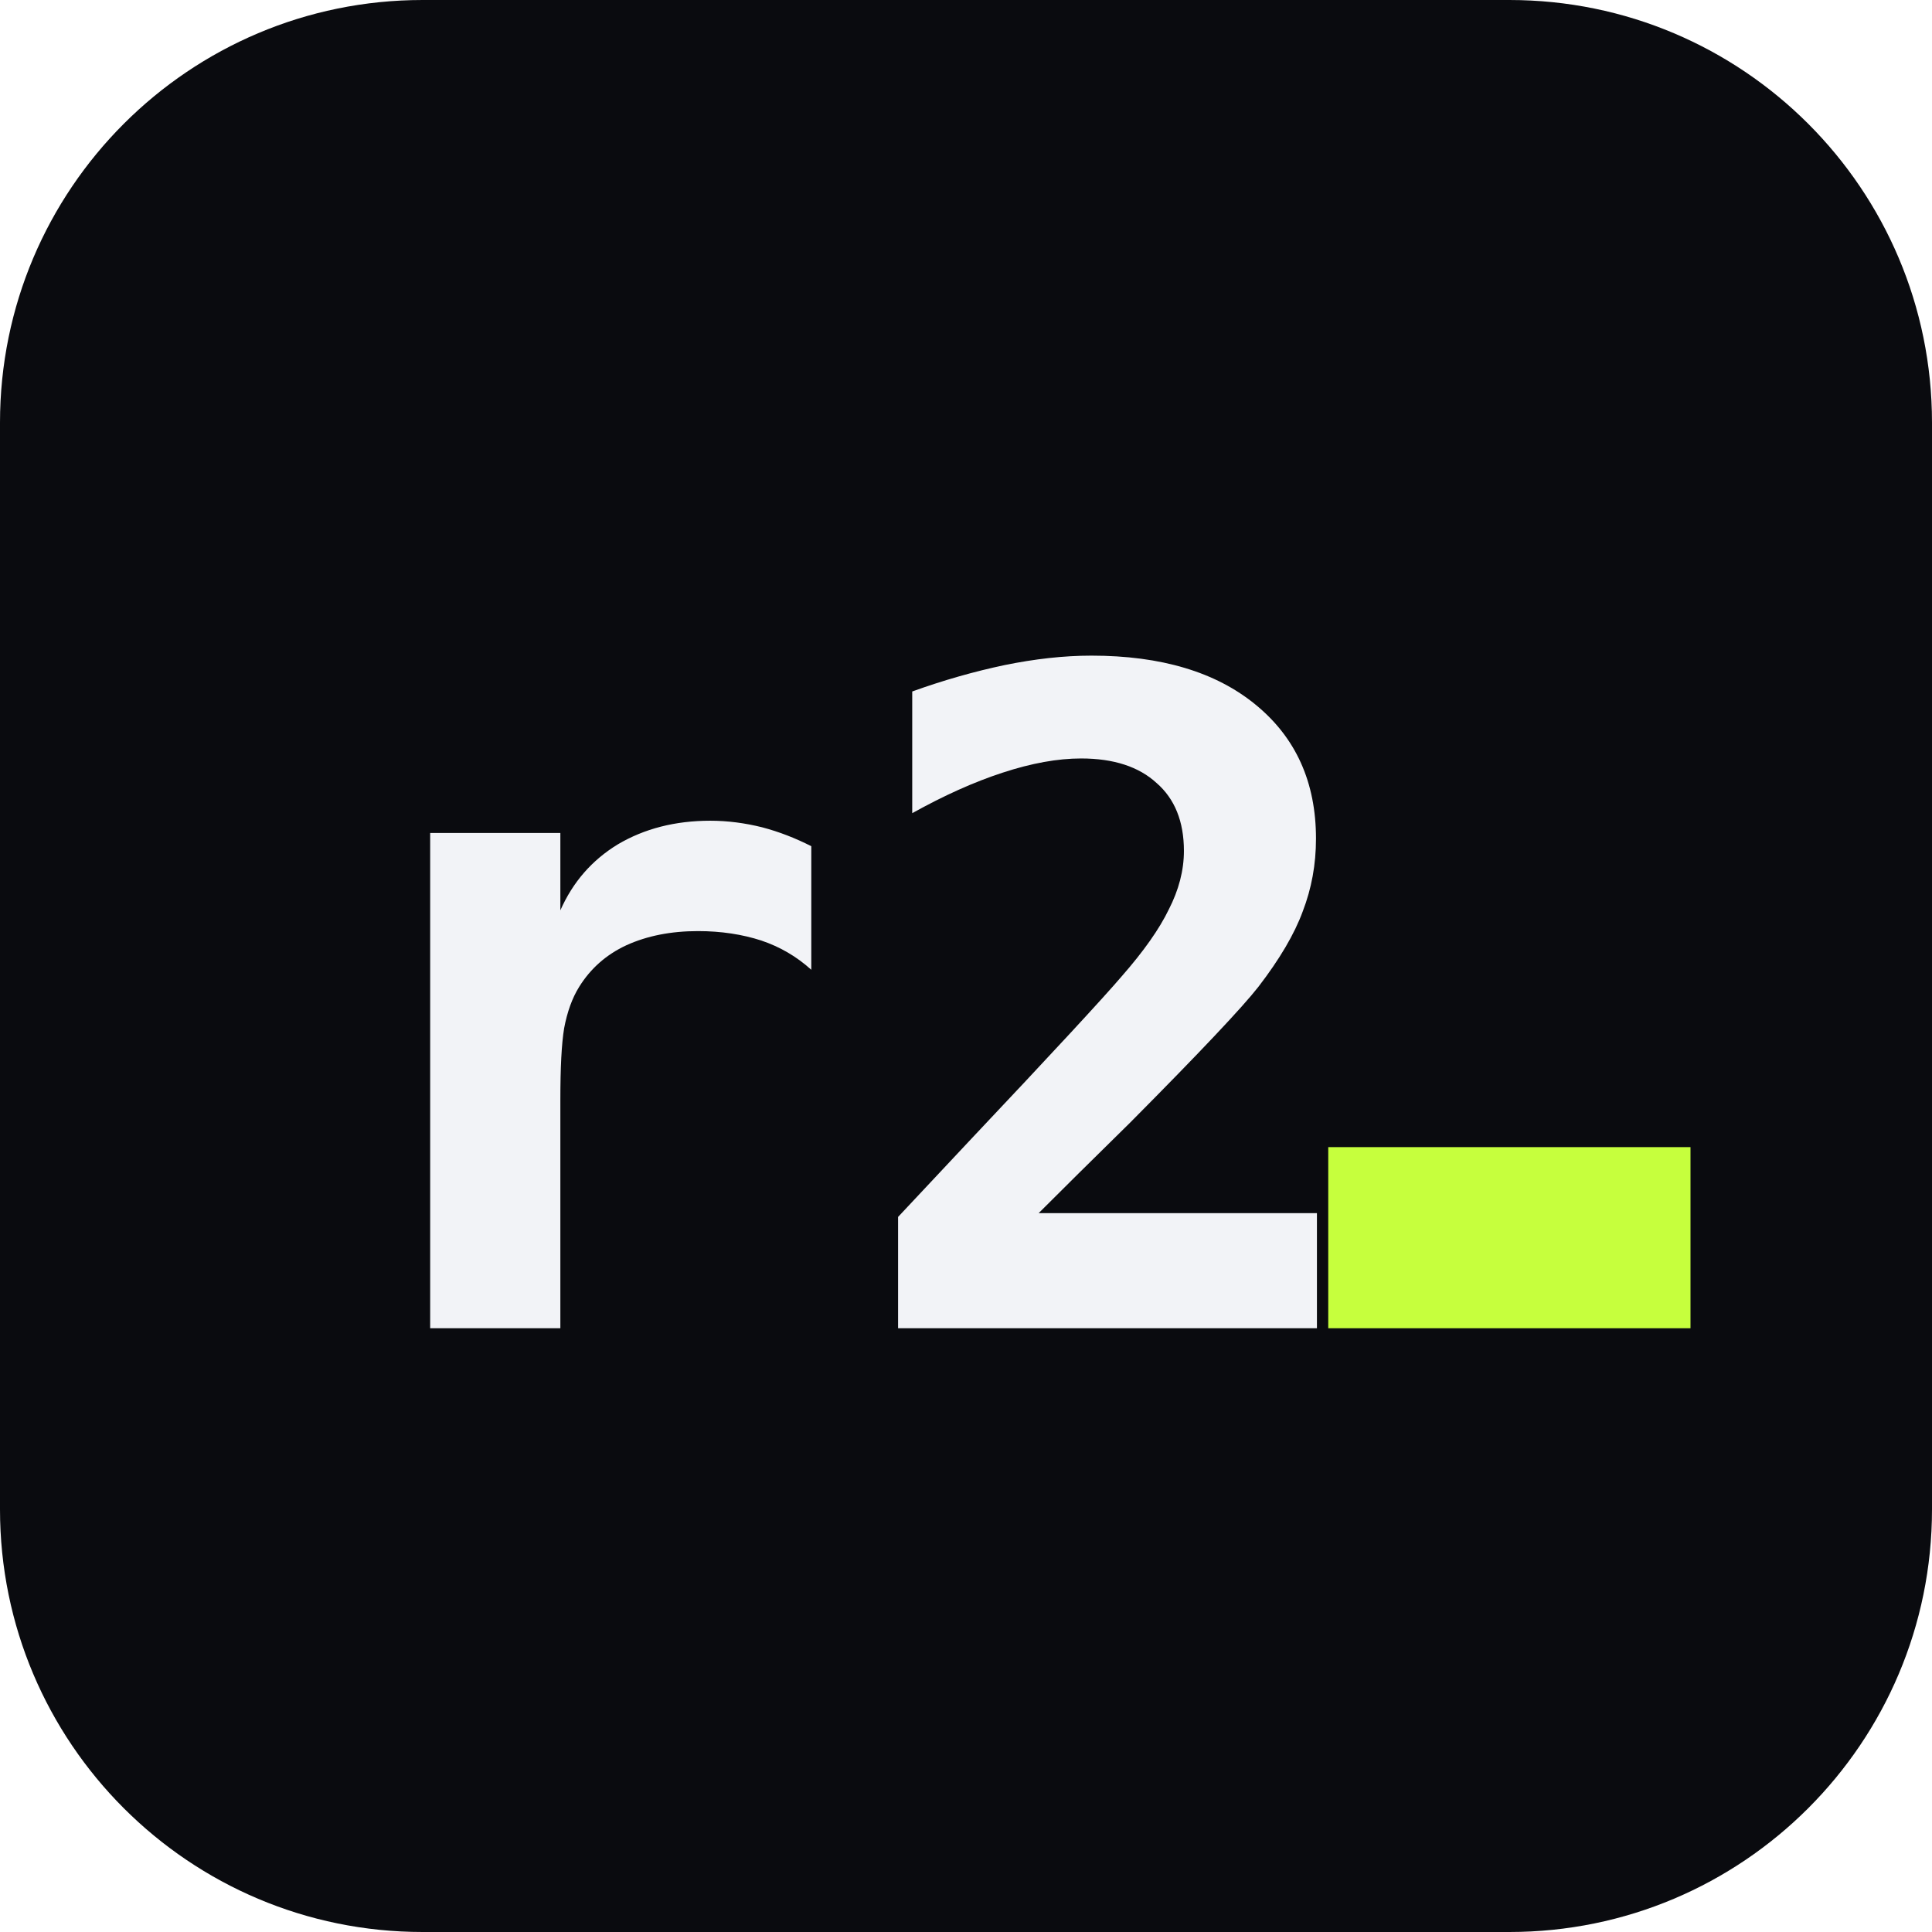
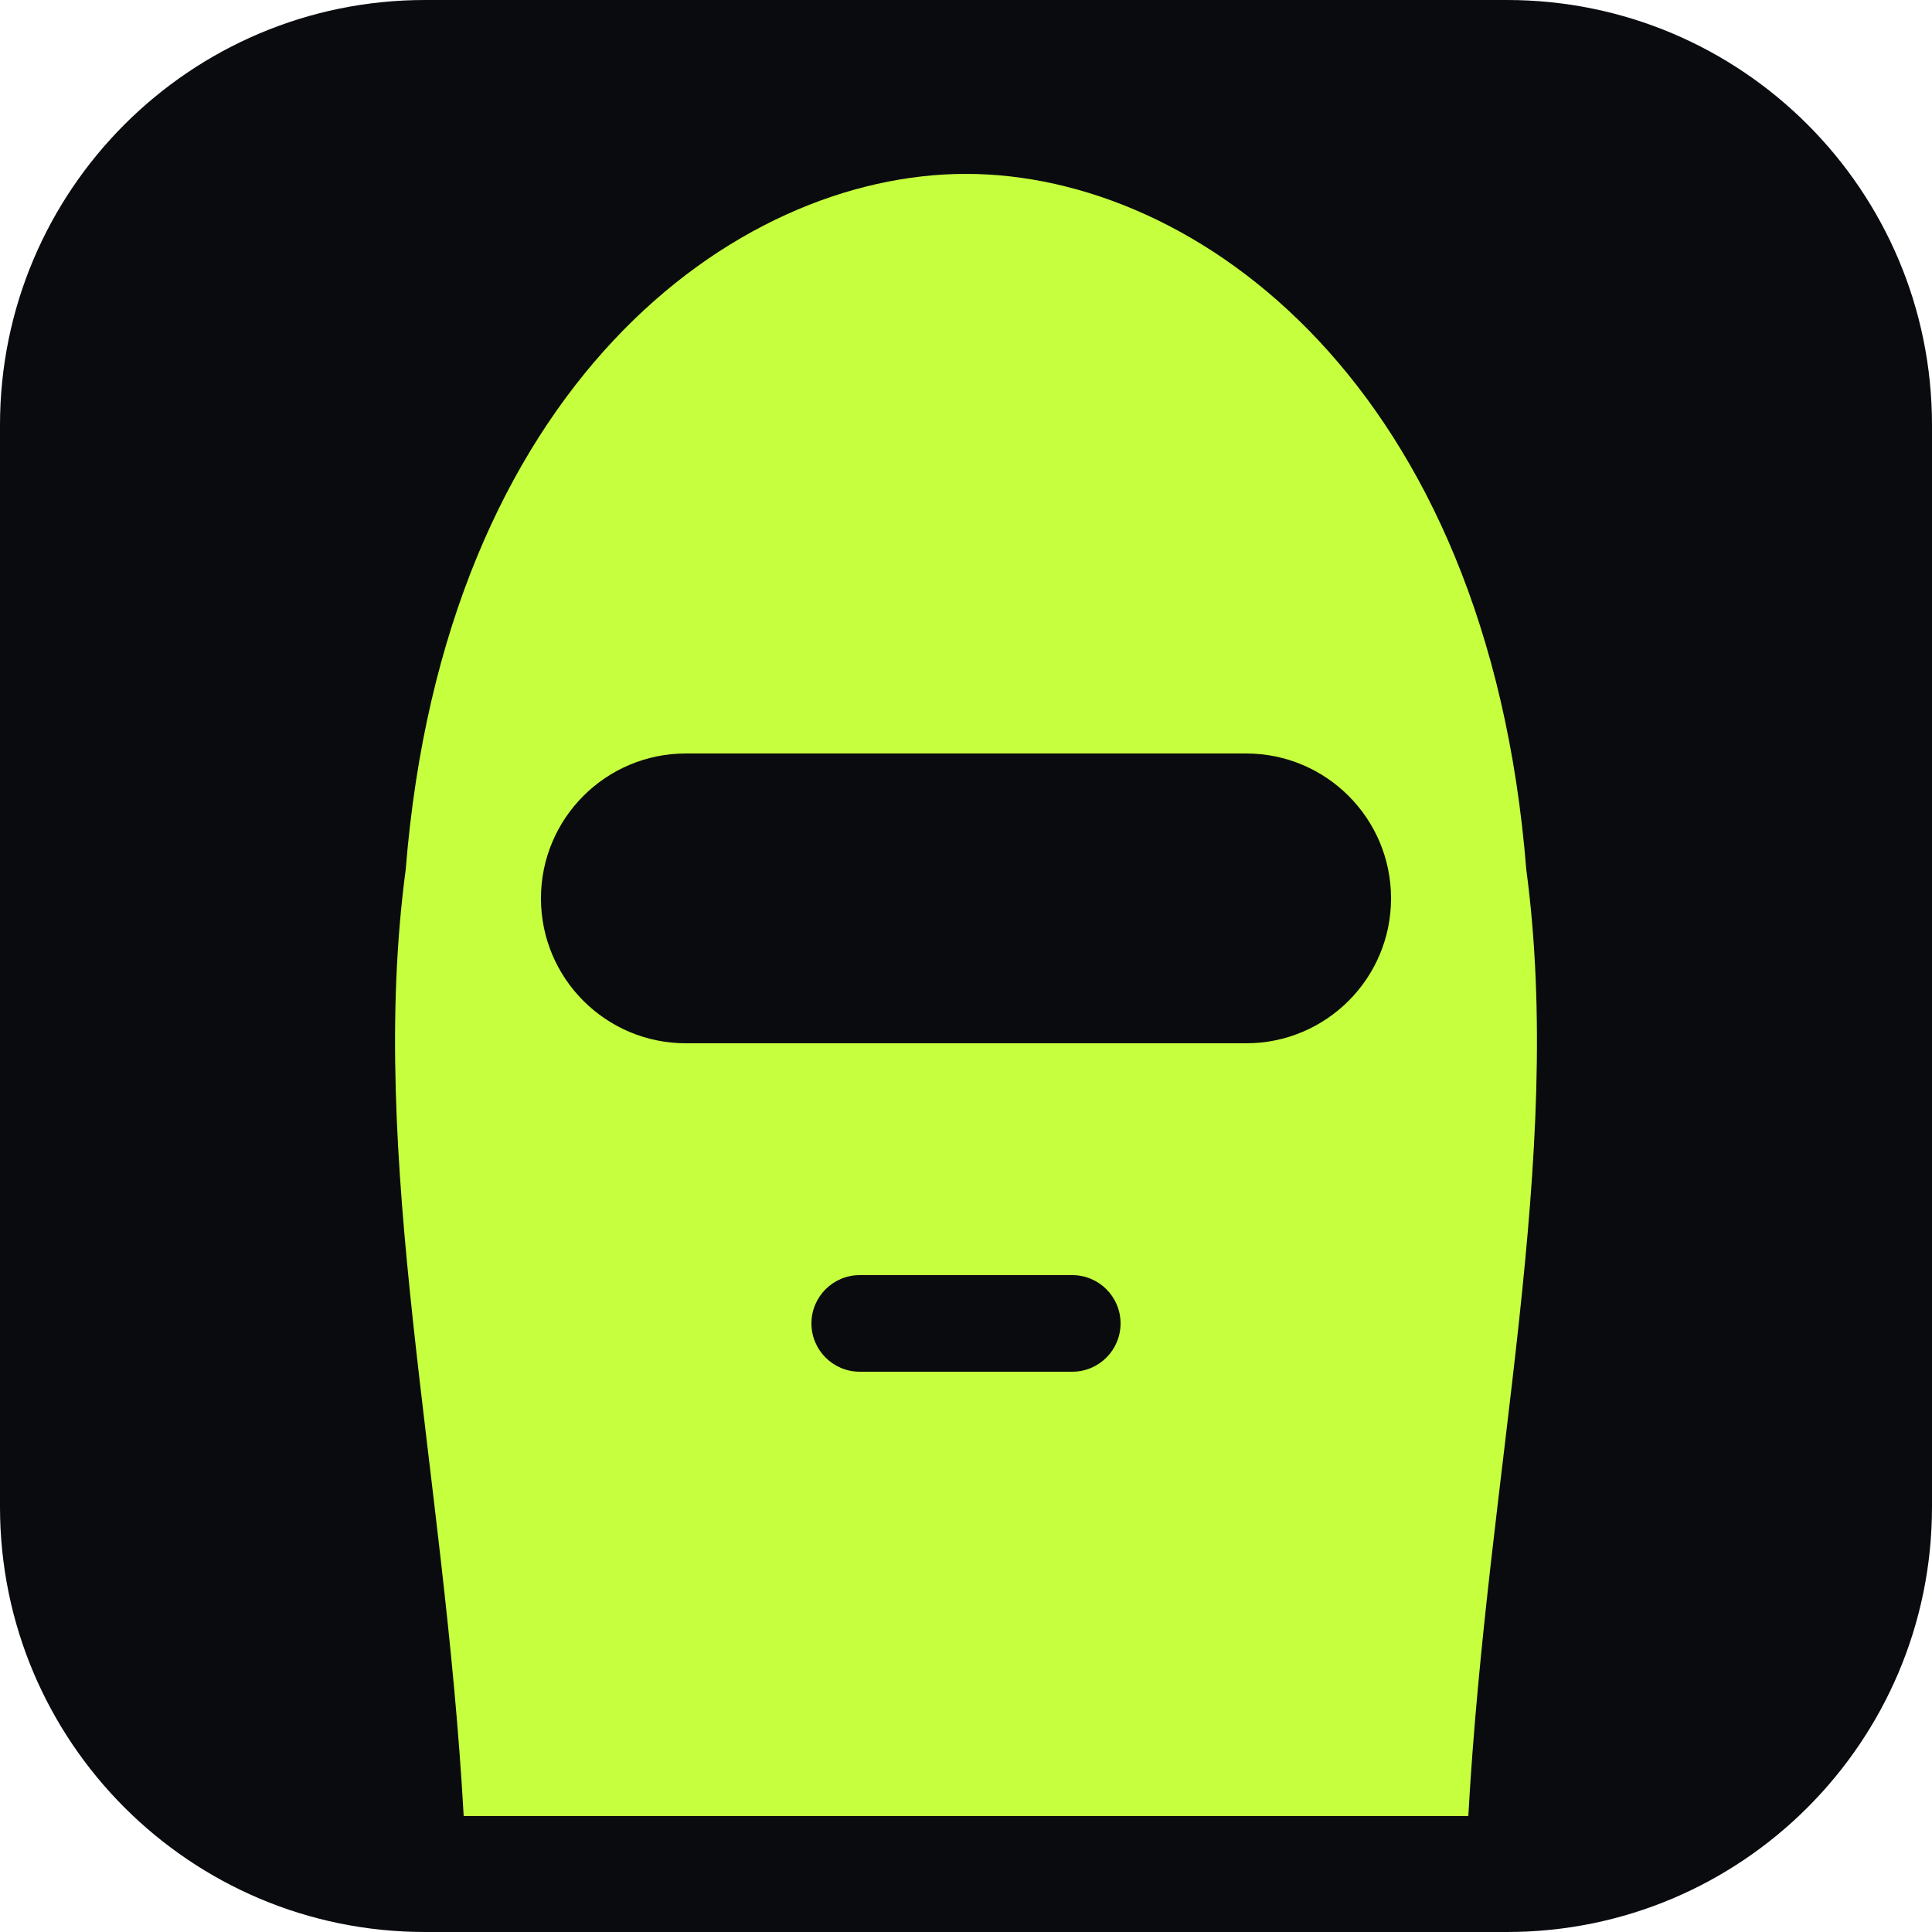
- <svg xmlns="http://www.w3.org/2000/svg" viewBox="0 0 32 32">
-   <rect width="32" height="32" rx="7" fill="#0A0B0F" />
-   <text x="5" y="22" font-family="monospace" font-size="15" font-weight="700" fill="#F2F3F7">r2</text>
-   <rect x="22" y="19" width="6" height="3" fill="#C6FF3D" />
+ <svg xmlns="http://www.w3.org/2000/svg" viewBox="0 0 100 100">
+   <rect width="100" height="100" rx="22" fill="#0A0B0F" />
+   <path d="M24 94 C23 76 19 60 21 45 C23 20 38 9 50 9 C62 9 77 20 79 45 C81 60 77 76 76 94 Z" fill="#C6FF3D" />
+   <rect x="28" y="39" width="44" height="15" rx="7.5" fill="#0A0B0F" />
+   <rect x="42" y="66" width="16" height="5" rx="2.5" fill="#0A0B0F" />
</svg>
